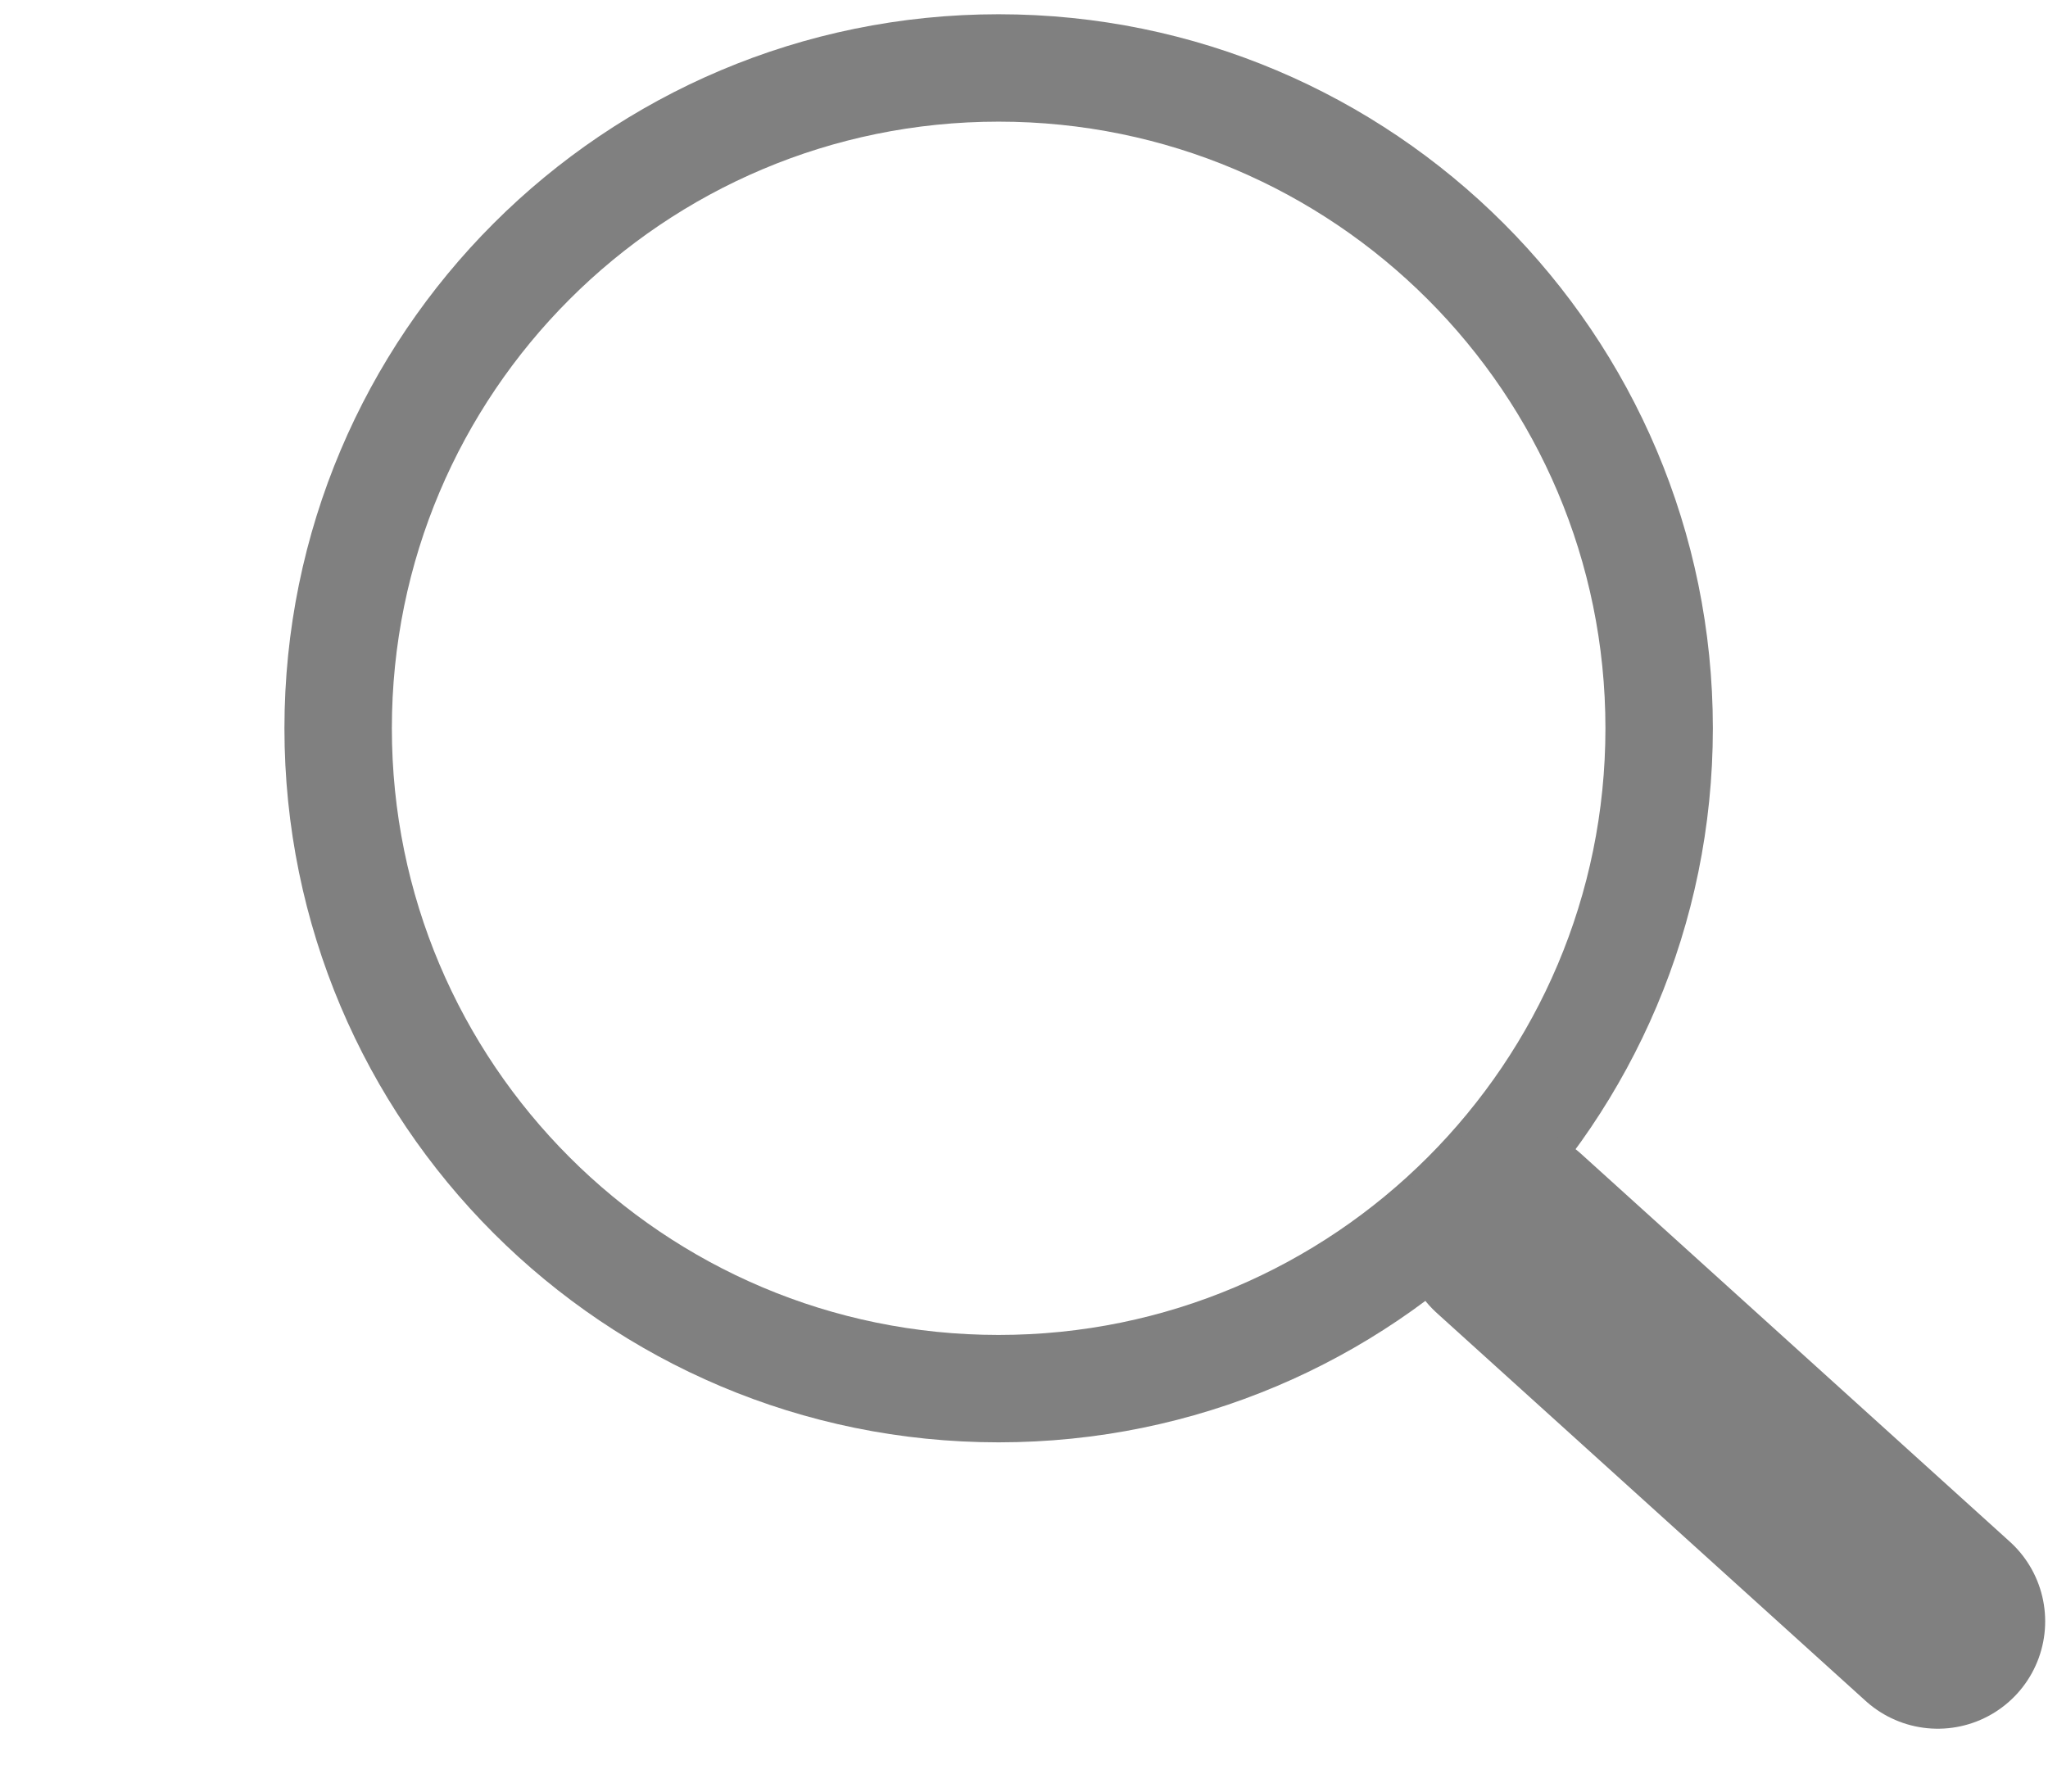
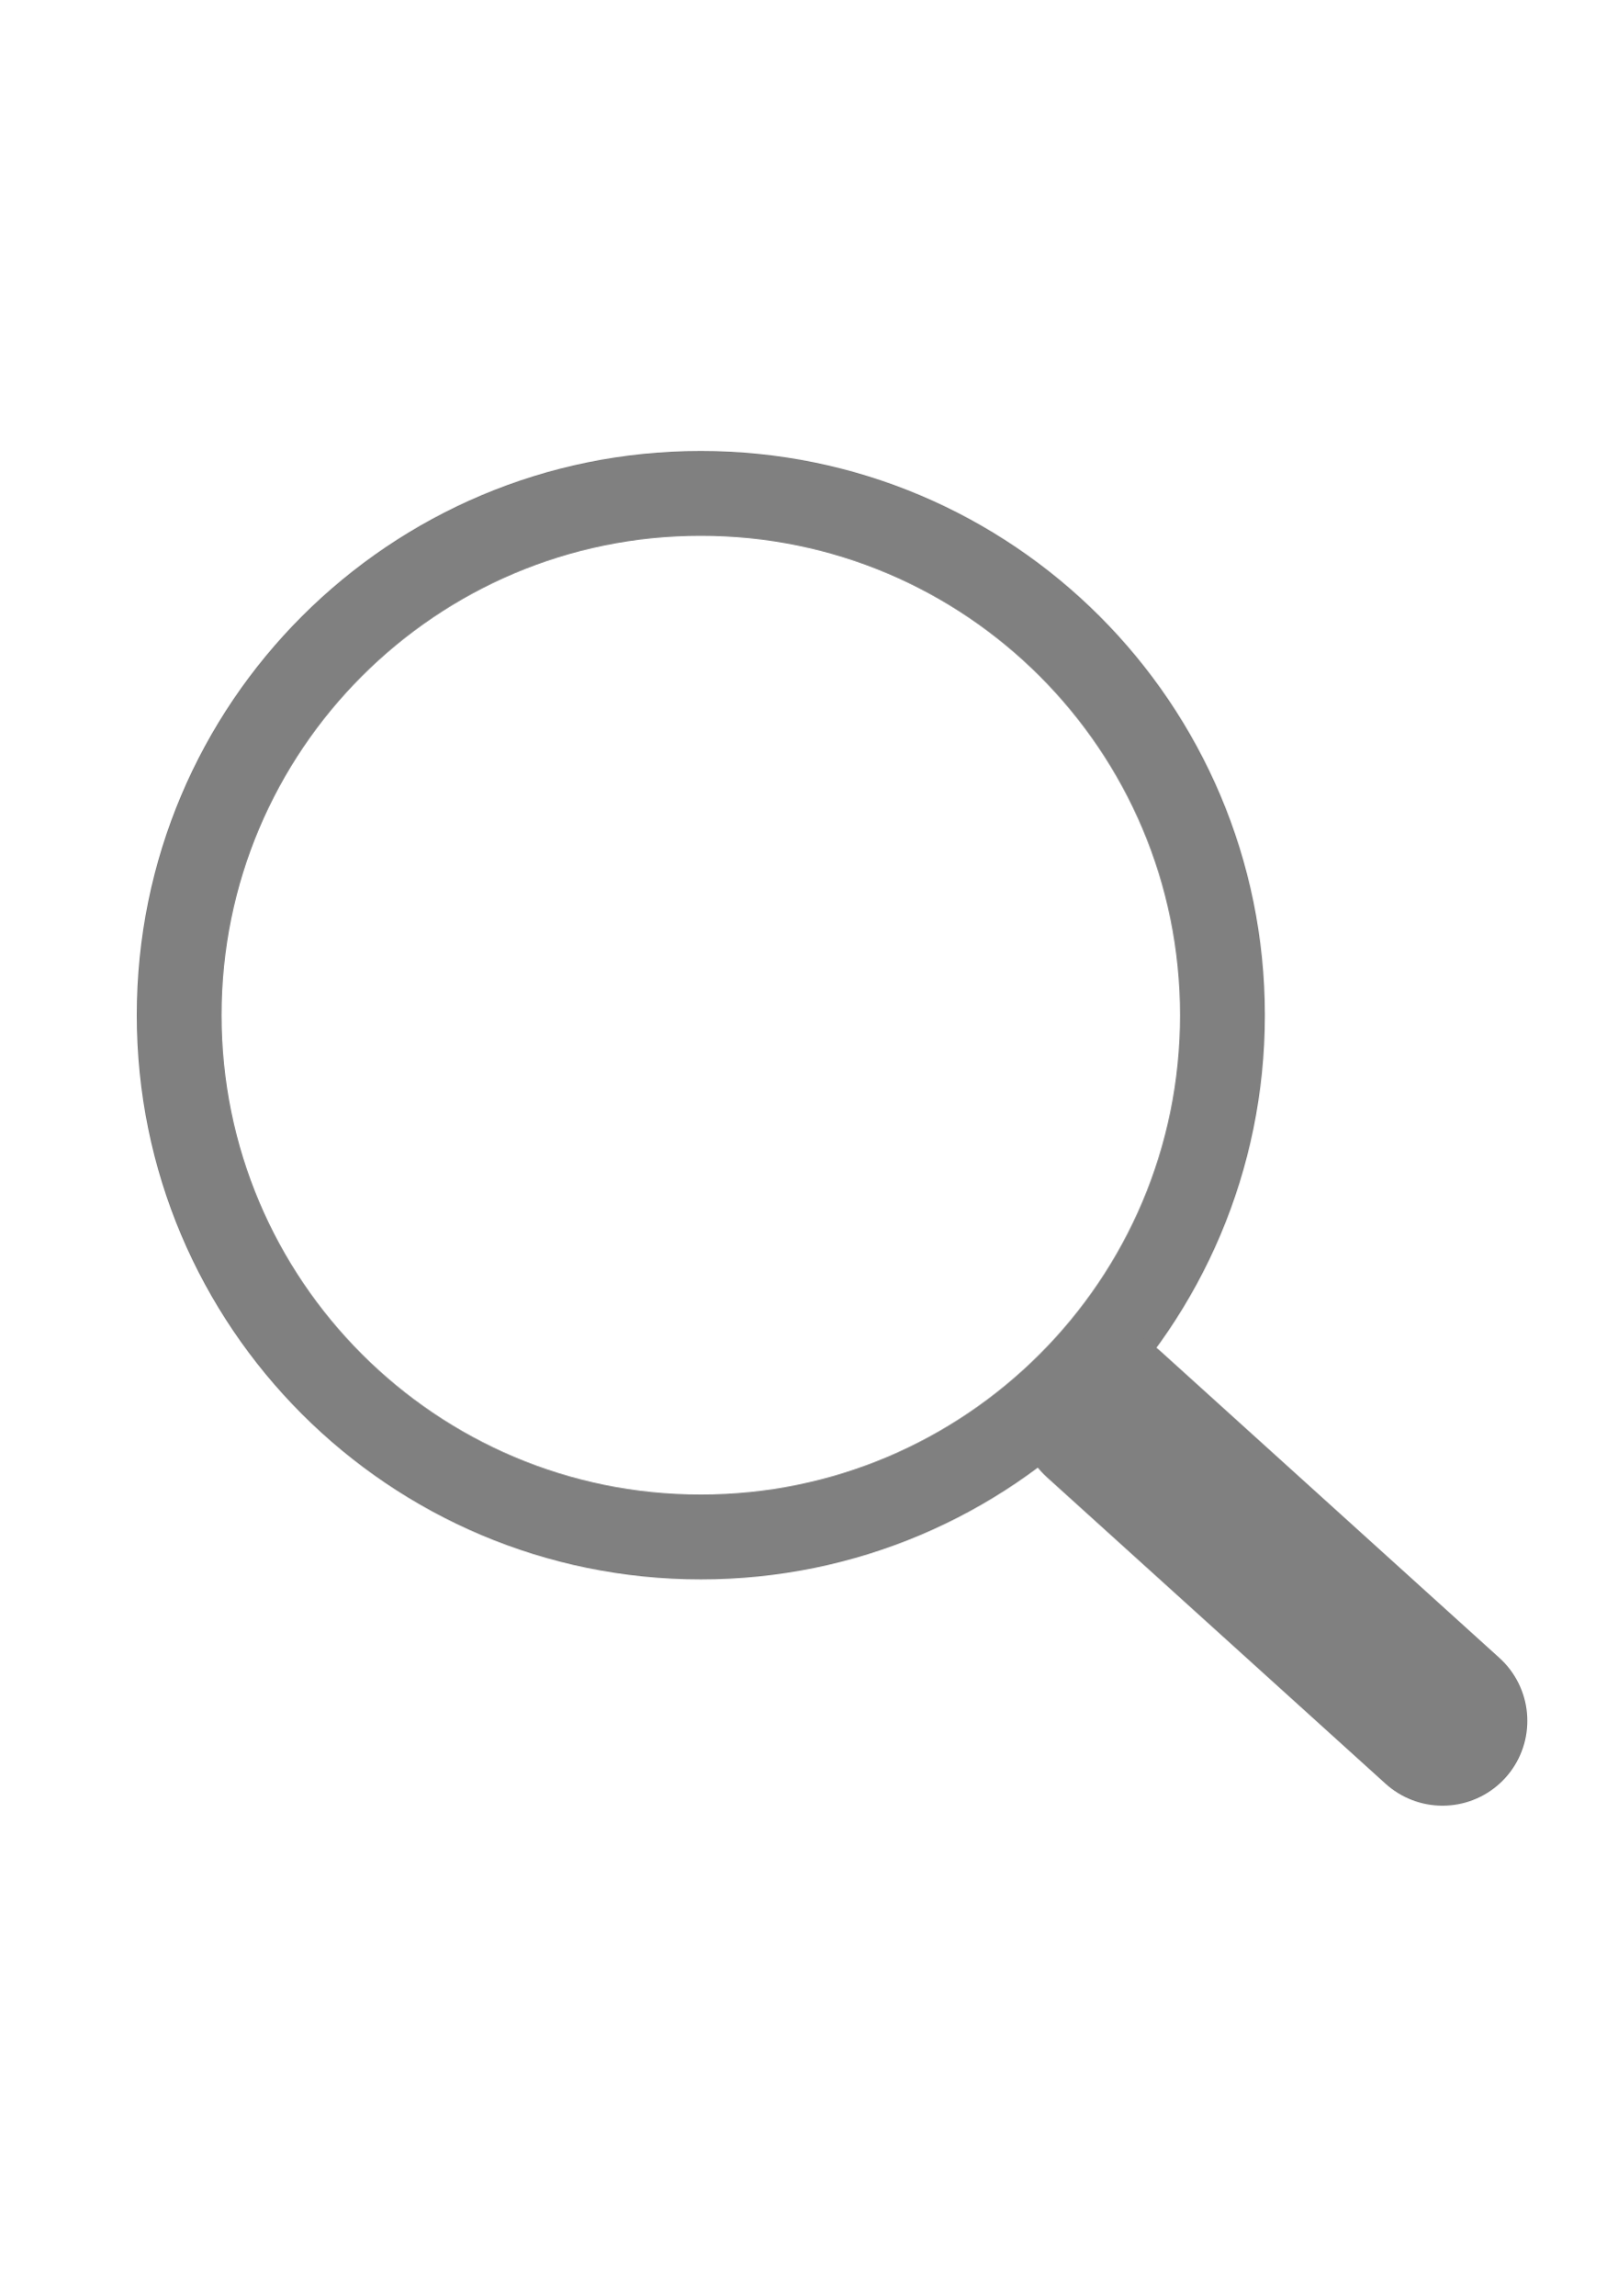
- <svg xmlns="http://www.w3.org/2000/svg" viewBox="0 0 184 161">
+ <svg xmlns="http://www.w3.org/2000/svg" viewBox="0 0 184 261">
  <g id="imagebot_2" label="Layer 1">
-     <g id="imagebot_3" label="Layer 1" transform="translate(174.67 152.52) matrix(.90792 0 0 .90792 -427.96 -463.36)">
+     <g id="imagebot_3" label="Layer 1" transform="translate(164.67 202.52) matrix(.90792 0 0 .90792 -427.96 -463.36)">
      <g id="imagebot_4" stroke="#808080" stroke-linecap="round" fill="none">
        <path id="imagebot_6" stroke-linejoin="round" stroke-width="10.63" d="m443.16 414.45c0 36.1-29.27 65.36-65.36 65.36-36.1 0-65.36-29.26-65.36-65.36s29.26-65.36 65.36-65.36c36.09 0 65.36 29.26 65.36 65.36z" />
        <path id="imagebot_5" stroke-width="21.26" d="m428.3 464.45l42.43 38.39" />
      </g>
    </g>
  </g>
</svg>
